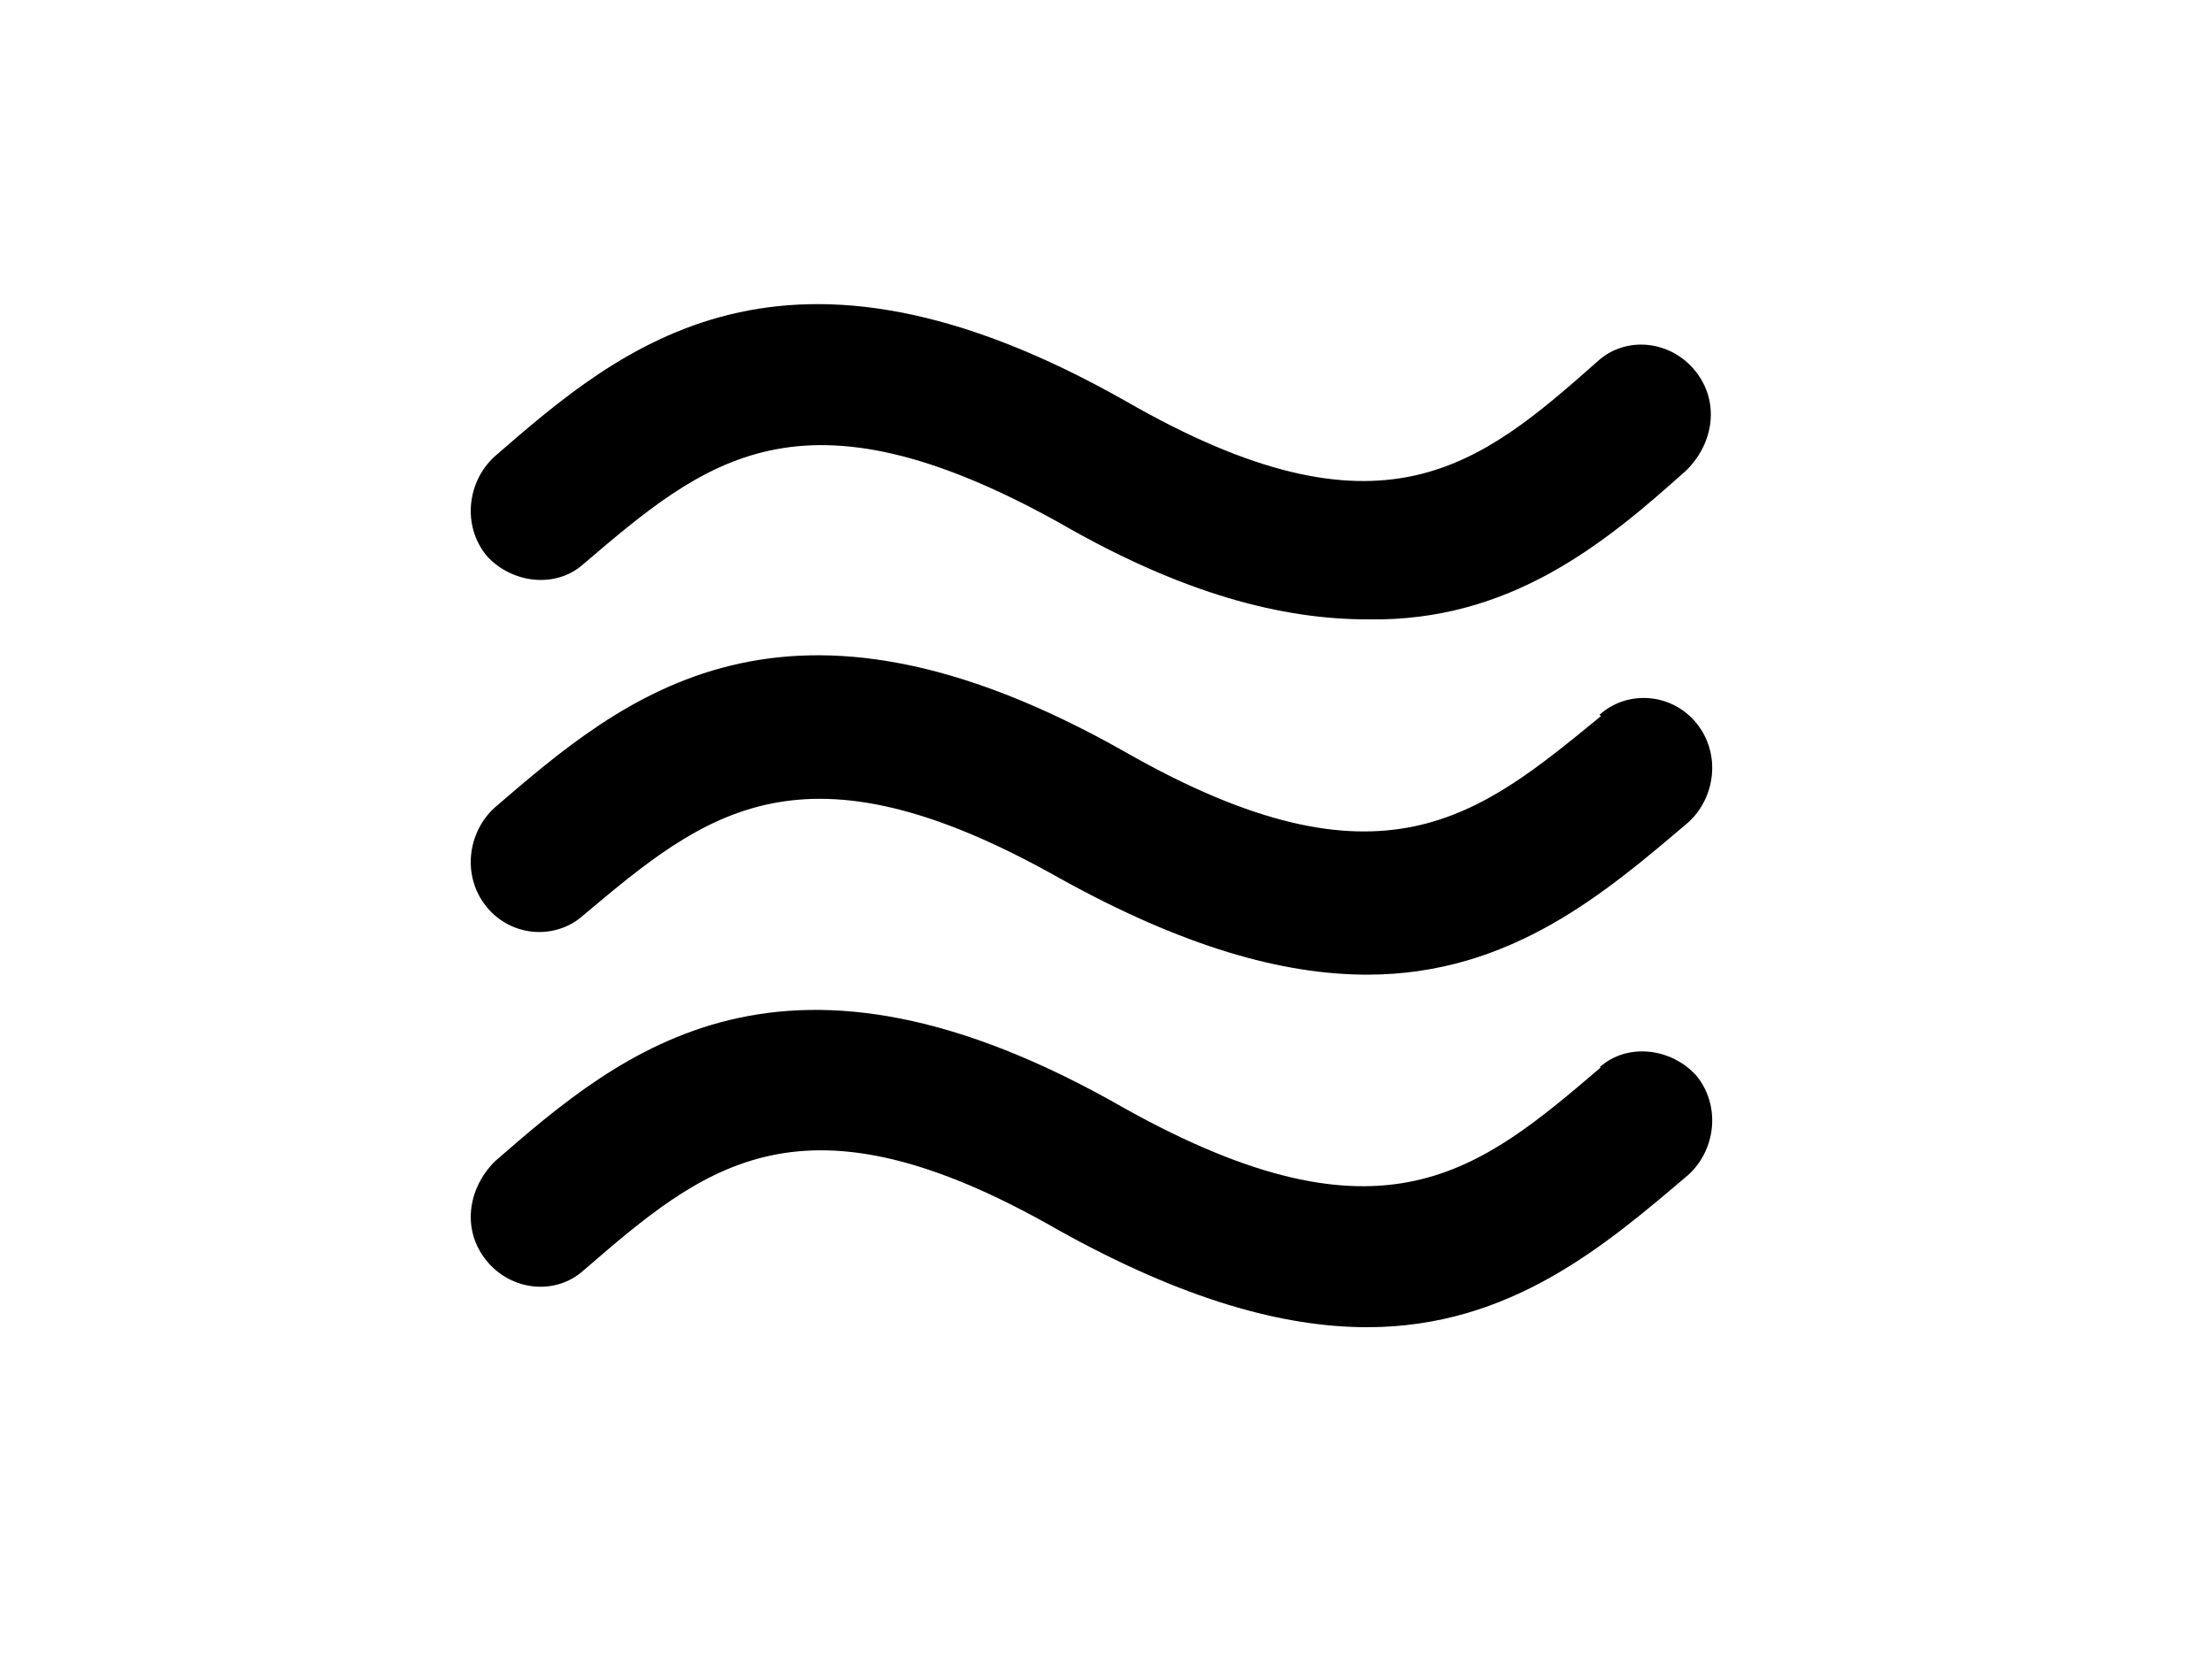
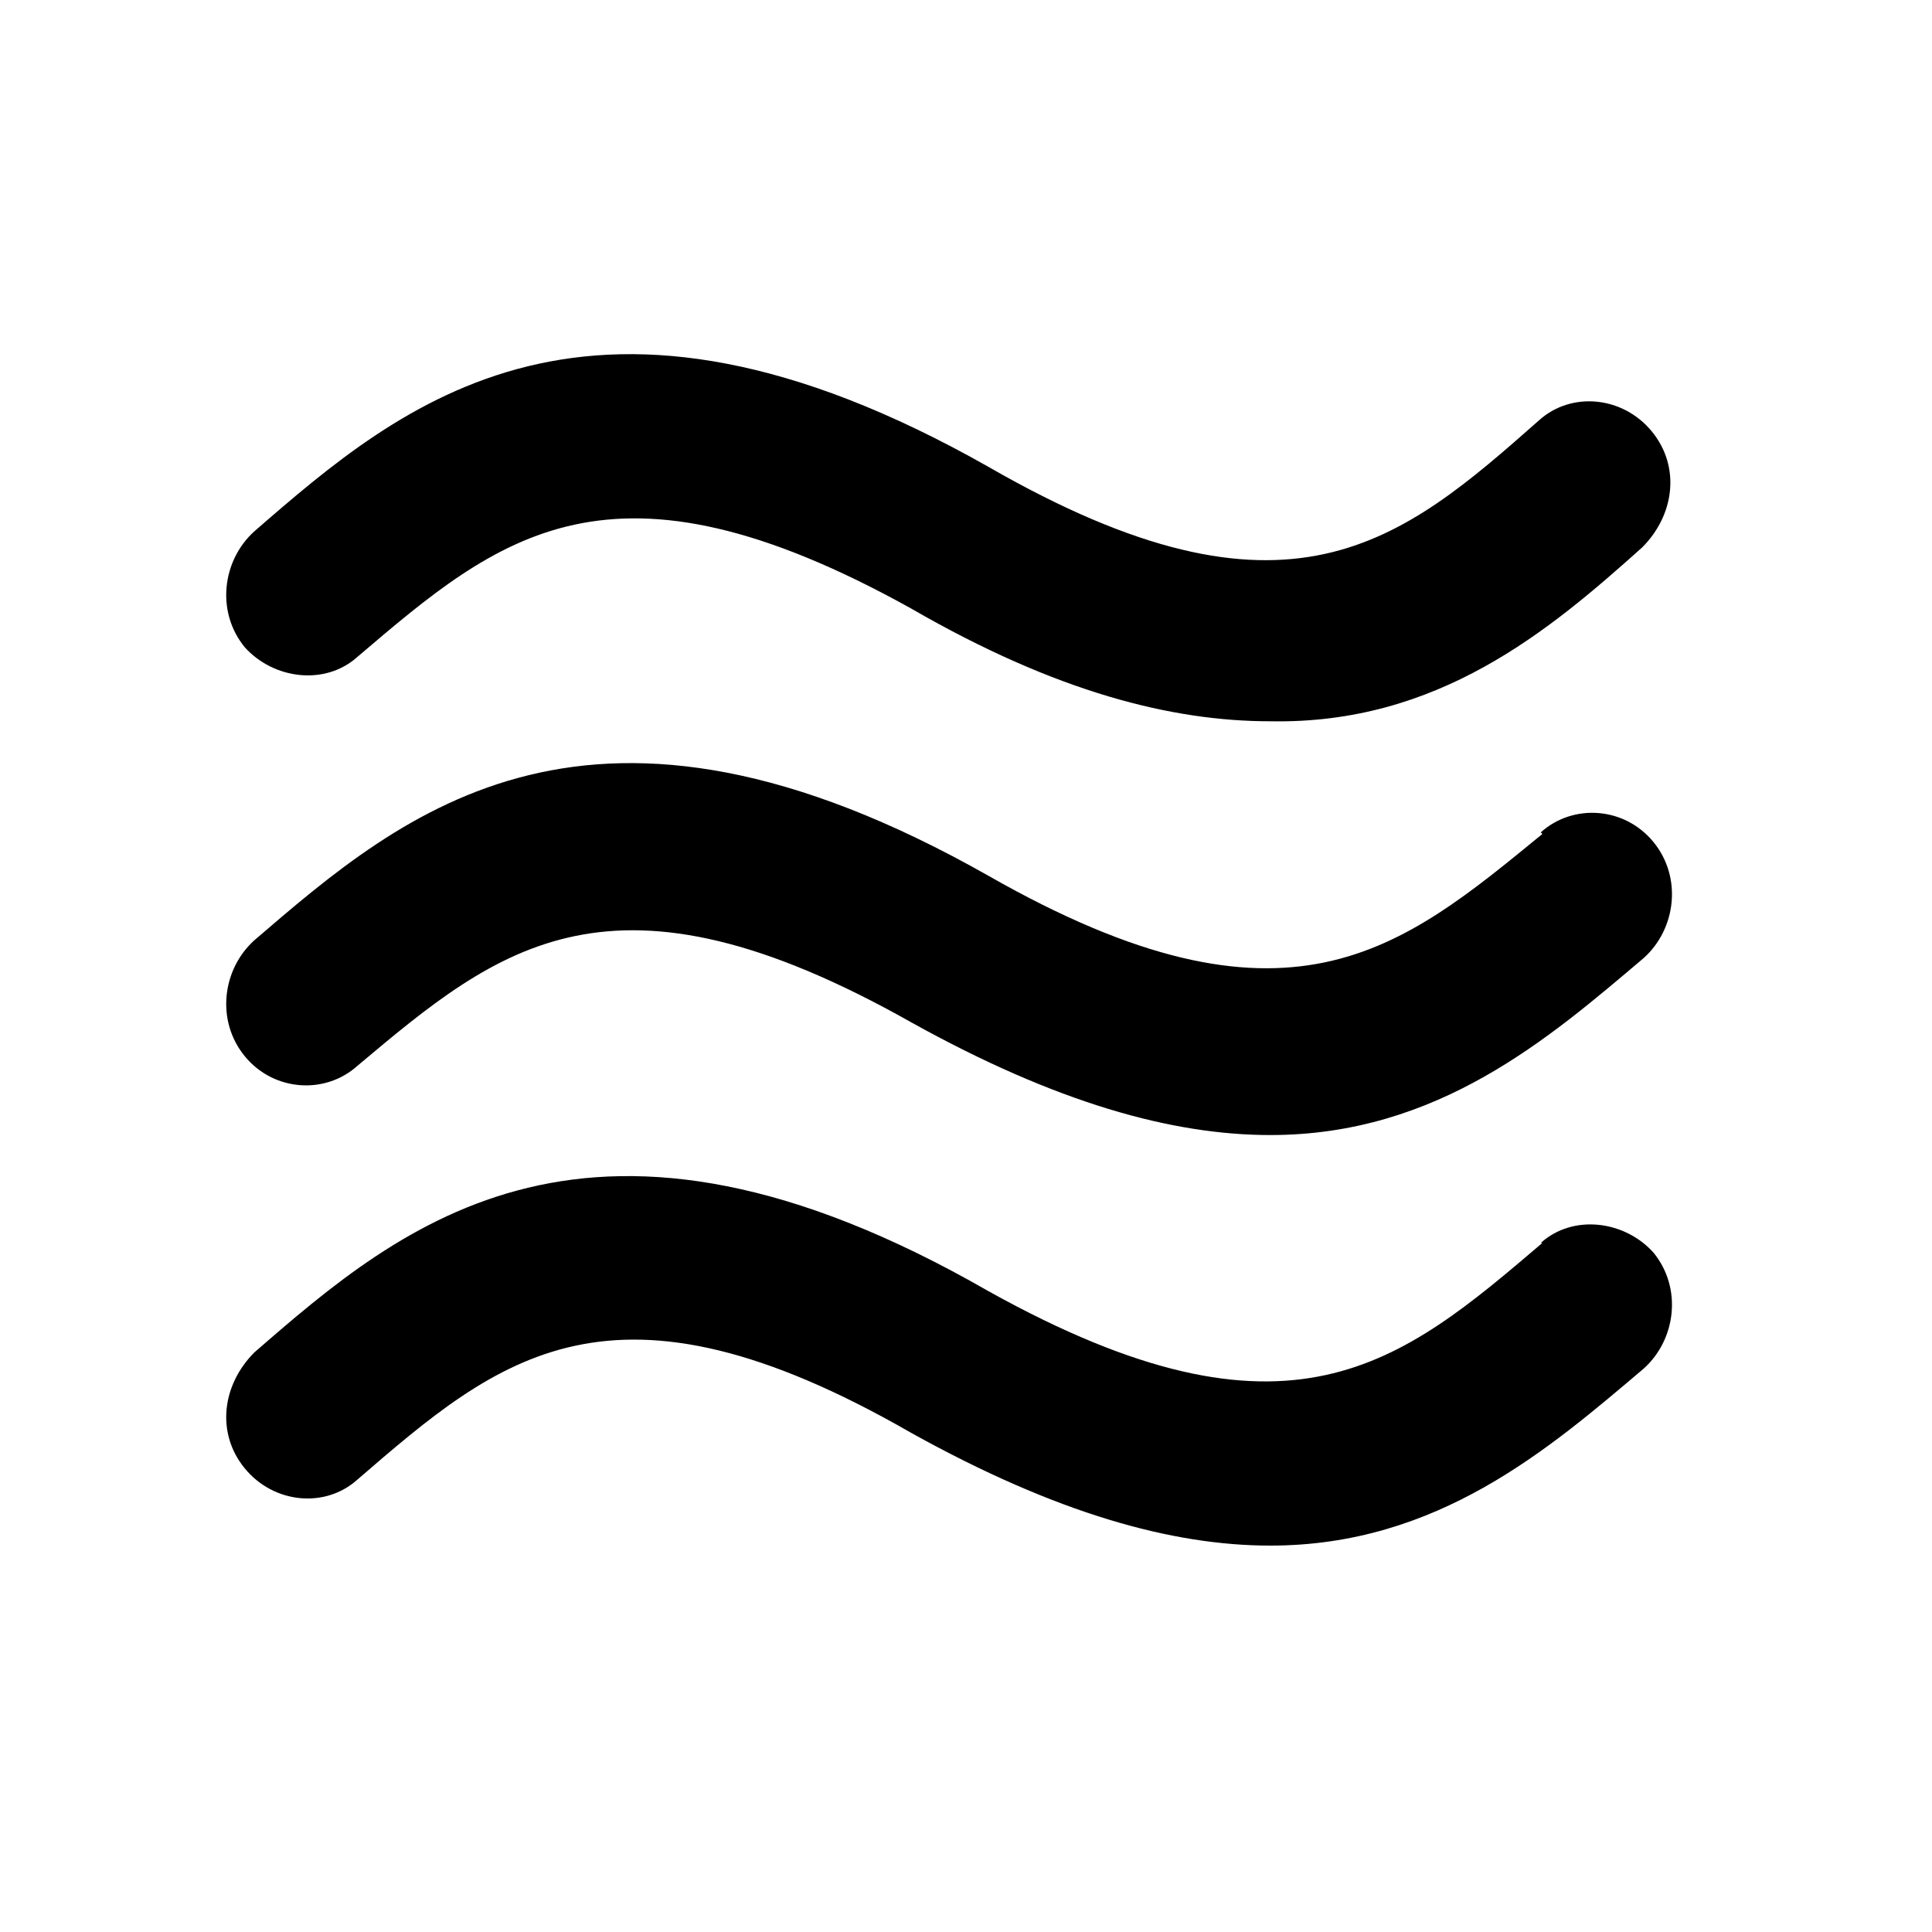
- <svg xmlns="http://www.w3.org/2000/svg" id="beyond" alt="beyond" title="beyond" width="640" height="480" viewBox="-14 -14 120 120">
+ <svg xmlns="http://www.w3.org/2000/svg" id="beyond" alt="beyond" title="beyond" width="100%" height="100%" viewBox="-14 -14 120 120">
  <path d="M8.2 26.8c8.8-7.5 15.7-13.4 34.4-3 9 5.2 16.2 7 22.3 7C75.3 31 82.2 25.2 88 20c2-2 2.4-5 .6-7.2s-5-2.5-7-.7C73 19.7 66 25.7 47.4 15 22.7 1 11 11 1.8 19c-2 1.8-2.4 5-.6 7.2 1.8 2 5 2.4 7 .6zm73.6 11C73 45 66 51 47.4 40.4c-24.7-14-36.3-4-45.6 4-2 1.8-2.4 5-.6 7.2 1.8 2.2 5 2.4 7 .6C17 44.8 24 39 42.6 49.5c9 5 16.2 7 22.3 7 10.4 0 17.3-6 23.2-11 2-1.8 2.4-5 .6-7.2-1.8-2.2-5-2.4-7-.6zm0 25.4c-8.8 7.5-15.7 13.4-34.4 3C22.7 52 11 62 1.8 70c-2 2-2.4 5-.6 7.2 1.8 2.2 5 2.5 7 .7C17 70.3 24 64.3 42.6 75c9 5 16.2 7 22.3 7 10.4 0 17.3-6 23.2-11 2-1.8 2.4-5 .6-7.2-1.8-2-5-2.4-7-.6z" />
</svg>
